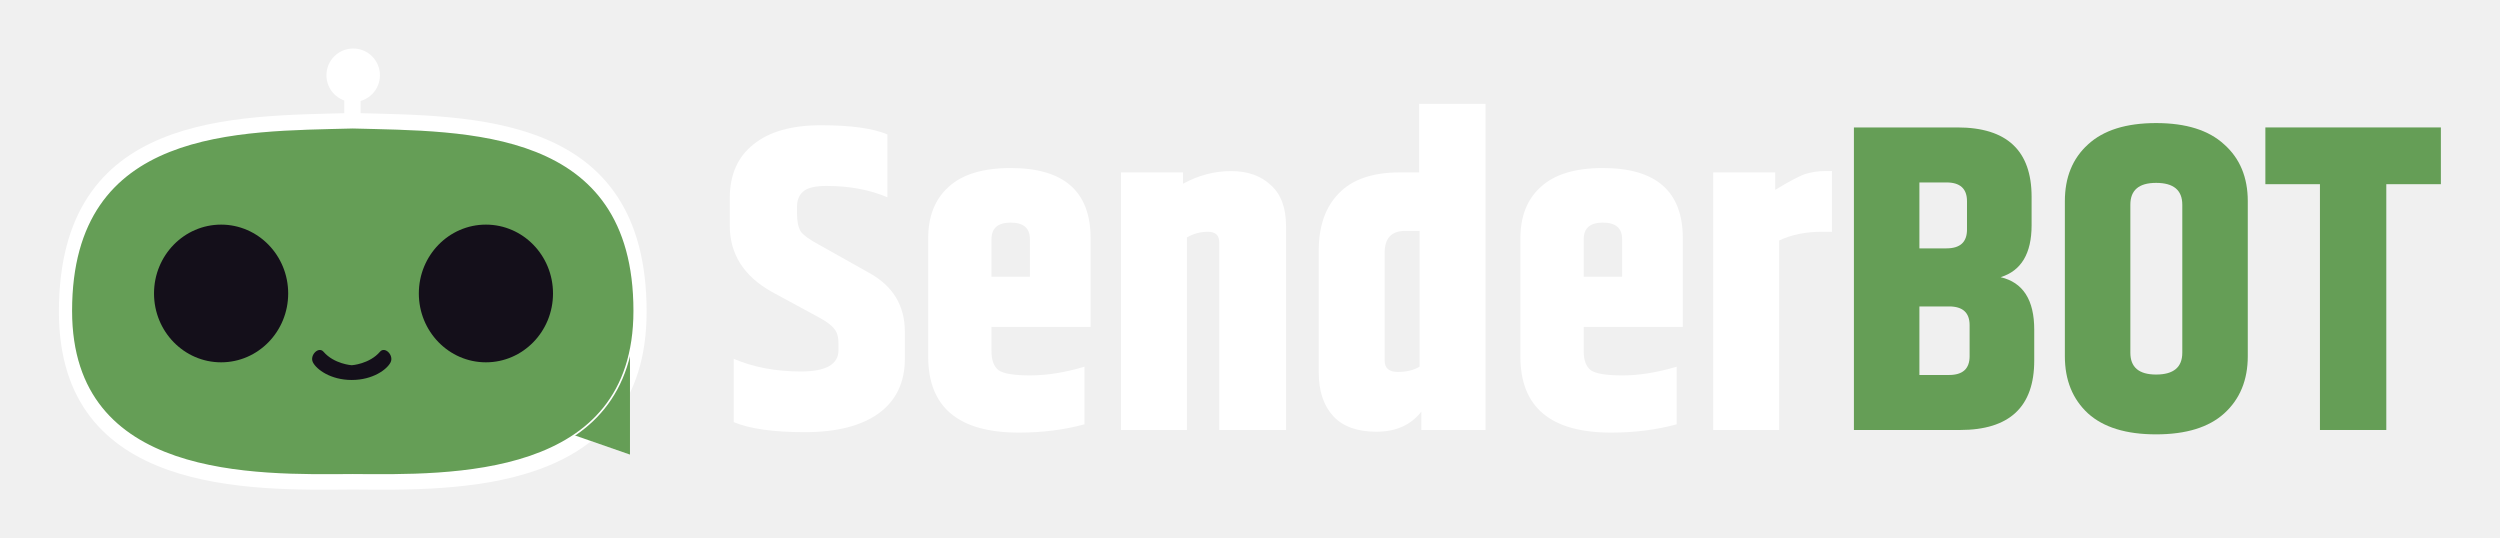
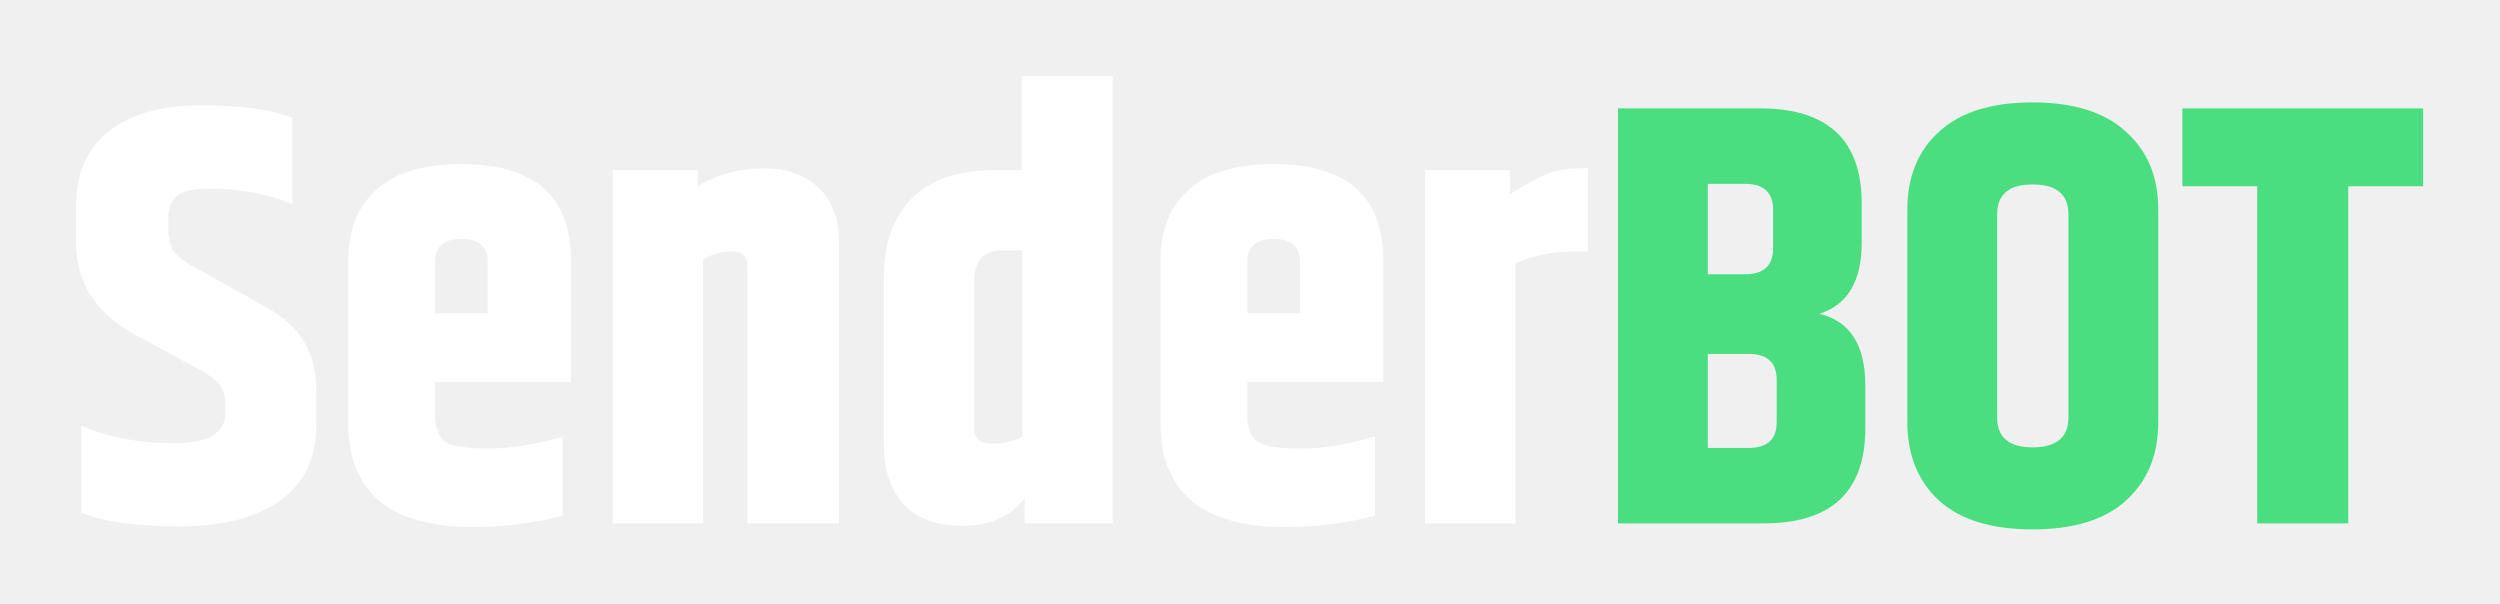
- <svg xmlns="http://www.w3.org/2000/svg" width="1443" height="310" viewBox="0 0 1443 310" fill="none">
-   <path d="M208.146 74.318H198.711V52.874H208.146V74.318Z" fill="white" />
-   <path d="M219.297 43.439C219.297 51.966 212.384 58.879 203.857 58.879C195.331 58.879 188.418 51.966 188.418 43.439C188.418 34.913 195.331 28 203.857 28C212.384 28 219.297 34.913 219.297 43.439Z" fill="white" />
-   <path d="M203.614 65.215C135.19 67.143 34 64.252 34 179.897C34 285.906 144.828 283.015 203.614 282.554C262.401 283.015 373.228 285.906 373.228 179.897C373.228 64.252 272.038 67.143 203.614 65.215Z" fill="white" />
-   <path d="M363.622 168.3L96.742 169.517L363.622 262.397V168.3Z" fill="white" />
-   <path d="M363.622 168.3L96.742 169.517L363.622 262.397V168.3Z" fill="#659E56" />
-   <path d="M203.616 73.684C138.067 75.461 41.127 72.795 41.127 179.433C41.127 277.185 147.299 274.519 203.616 274.094C259.933 274.519 366.104 277.185 366.104 179.433C366.104 72.795 269.165 75.461 203.616 73.684Z" fill="#659E56" />
-   <path d="M166.342 169.39C166.342 191.339 149.005 209.132 127.619 209.132C106.233 209.132 88.897 191.339 88.897 169.39C88.897 147.441 106.233 129.648 127.619 129.648C149.005 129.648 166.342 147.441 166.342 169.39Z" fill="#140F1A" />
-   <path d="M319.195 169.39C319.195 191.339 301.859 209.132 280.473 209.132C259.087 209.132 241.75 191.339 241.75 169.39C241.75 147.441 259.087 129.648 280.473 129.648C301.859 129.648 319.195 147.441 319.195 169.39Z" fill="#140F1A" />
-   <path d="M219.333 203.018C213.219 210.151 203.028 210.813 203.028 210.813C203.028 210.813 192.837 210.151 186.723 203.018C183.91 199.736 178.571 205.056 180.609 209.132C182.647 213.208 190.8 219.322 203.028 219.322C215.256 219.322 223.409 213.208 225.447 209.132C227.485 205.056 222.146 199.736 219.333 203.018Z" fill="#140F1A" />
-   <path d="M365.621 179.433C365.621 152.848 359.581 133.121 349.536 118.444C339.49 103.768 325.41 94.1 309.262 87.684C276.936 74.839 236.426 75.054 203.614 74.165C170.803 75.054 130.292 74.839 97.967 87.684C81.819 94.1 67.74 103.768 57.695 118.444C47.649 133.121 41.608 152.848 41.608 179.433C41.608 203.778 48.216 221.829 58.971 235.221C69.731 248.618 84.673 257.393 101.408 263.123C134.897 274.59 175.43 273.824 203.612 273.611H203.618C231.8 273.824 272.332 274.59 305.822 263.123C322.556 257.393 337.499 248.618 348.259 235.221C359.014 221.829 365.621 203.778 365.621 179.433ZM366.586 179.433C366.586 203.964 359.923 222.237 349.01 235.825C338.103 249.406 322.982 258.266 306.134 264.035C272.46 275.566 231.751 274.788 203.615 274.575C175.48 274.788 134.77 275.566 101.096 264.035C84.248 258.266 69.127 249.406 58.22 235.825C47.307 222.237 40.645 203.964 40.645 179.433C40.645 152.7 46.721 132.771 56.9 117.9C67.079 103.029 81.331 93.256 97.611 86.787C130.139 73.862 170.866 74.089 203.602 73.202H203.628C236.363 74.089 277.091 73.863 309.618 86.787C325.898 93.256 340.152 103.028 350.33 117.9C360.509 132.771 366.586 152.7 366.586 179.433Z" fill="white" />
-   <path d="M421.229 114.378C421.229 100.938 425.765 90.606 434.837 83.382C443.909 75.99 456.929 72.294 473.897 72.294C491.033 72.294 503.801 74.058 512.201 77.586V113.874C501.953 109.506 490.277 107.322 477.173 107.322C470.453 107.322 465.917 108.414 463.565 110.598C461.213 112.614 460.037 115.554 460.037 119.418V123.198C460.037 127.902 460.793 131.43 462.305 133.782C463.985 135.966 467.513 138.486 472.889 141.342L501.617 157.47C515.393 165.03 522.281 176.37 522.281 191.49V207.114C522.281 220.722 517.241 231.222 507.161 238.614C497.081 245.838 482.885 249.45 464.573 249.45C446.429 249.45 432.737 247.518 423.497 243.654V207.114C434.921 211.986 447.857 214.422 462.305 214.422C476.753 214.422 483.977 210.306 483.977 202.074V198.294C483.977 194.43 483.137 191.574 481.457 189.726C479.945 187.71 477.005 185.526 472.637 183.174L445.673 168.558C429.377 159.486 421.229 146.718 421.229 130.254V114.378Z" fill="white" />
-   <path d="M535.751 205.854V137.562C535.751 124.794 539.699 114.882 547.595 107.826C555.491 100.602 567.419 96.99 583.379 96.99C614.123 96.99 629.495 110.514 629.495 137.562V188.718H572.291V202.83C572.291 207.87 573.635 211.482 576.323 213.666C579.179 215.682 585.311 216.69 594.719 216.69C604.295 216.69 614.711 215.01 625.967 211.65V244.914C614.207 248.106 601.607 249.702 588.167 249.702C553.223 249.702 535.751 235.086 535.751 205.854ZM572.291 159.738H594.467V138.066C594.467 131.682 590.771 128.49 583.379 128.49C575.987 128.49 572.291 131.682 572.291 138.066V159.738Z" fill="white" />
-   <path d="M682.828 106.062C691.732 101.19 700.972 98.754 710.548 98.754C720.124 98.754 727.768 101.442 733.48 106.818C739.36 112.026 742.3 119.922 742.3 130.506V248.19H703.744V139.83C703.744 135.798 701.56 133.782 697.192 133.782C692.824 133.782 688.792 134.874 685.096 137.058V248.19H647.044V99.51H682.828V106.062Z" fill="white" />
-   <path d="M819.385 133.278H811.069C803.173 133.278 799.225 137.478 799.225 145.878V208.122C799.225 212.49 801.745 214.674 806.785 214.674C811.825 214.674 816.025 213.666 819.385 211.65V133.278ZM819.133 59.946H857.437V248.19H820.393V237.606C814.345 245.334 805.693 249.198 794.437 249.198C783.349 249.198 775.033 246.174 769.489 240.126C763.945 234.078 761.173 225.678 761.173 214.926V144.618C761.173 130.506 765.037 119.502 772.765 111.606C780.493 103.542 792.253 99.51 808.045 99.51H819.133V59.946Z" fill="white" />
-   <path d="M877.575 205.854V137.562C877.575 124.794 881.523 114.882 889.419 107.826C897.315 100.602 909.243 96.99 925.203 96.99C955.947 96.99 971.319 110.514 971.319 137.562V188.718H914.115V202.83C914.115 207.87 915.459 211.482 918.147 213.666C921.003 215.682 927.135 216.69 936.543 216.69C946.119 216.69 956.535 215.01 967.791 211.65V244.914C956.031 248.106 943.431 249.702 929.991 249.702C895.047 249.702 877.575 235.086 877.575 205.854ZM914.115 159.738H936.291V138.066C936.291 131.682 932.595 128.49 925.203 128.49C917.811 128.49 914.115 131.682 914.115 138.066V159.738Z" fill="white" />
-   <path d="M1053.13 98.754H1057.41V133.782H1051.62C1042.21 133.782 1033.98 135.462 1026.92 138.822V248.19H988.868V99.51H1024.65V109.59C1033.22 104.382 1039.18 101.274 1042.54 100.266C1046.07 99.258 1049.6 98.754 1053.13 98.754Z" fill="white" />
-   <path d="M1172.64 113.622V130.002C1172.64 146.298 1166.68 156.294 1154.75 159.99C1167.69 163.014 1174.16 173.094 1174.16 190.23V208.122C1174.16 234.834 1159.88 248.19 1131.32 248.19H1070.08V73.554H1129.8C1158.36 73.554 1172.64 86.91 1172.64 113.622ZM1123.5 105.306H1107.88V143.358H1123.5C1131.4 143.358 1135.35 139.746 1135.35 132.522V116.142C1135.35 108.918 1131.4 105.306 1123.5 105.306ZM1136.86 205.602V187.71C1136.86 180.486 1132.91 176.874 1125.02 176.874H1107.88V216.438H1125.02C1132.91 216.438 1136.86 212.826 1136.86 205.602Z" fill="#659E56" />
-   <path d="M1259.62 118.158C1259.62 109.758 1254.58 105.558 1244.5 105.558C1234.59 105.558 1229.64 109.758 1229.64 118.158V203.586C1229.64 211.986 1234.59 216.186 1244.5 216.186C1254.58 216.186 1259.62 211.986 1259.62 203.586V118.158ZM1191.84 116.142C1191.84 102.366 1196.29 91.446 1205.19 83.382C1214.1 75.15 1227.2 71.034 1244.5 71.034C1261.81 71.034 1274.91 75.15 1283.82 83.382C1292.89 91.446 1297.42 102.366 1297.42 116.142V205.602C1297.42 219.378 1292.89 230.382 1283.82 238.614C1274.91 246.678 1261.81 250.71 1244.5 250.71C1227.2 250.71 1214.1 246.678 1205.19 238.614C1196.29 230.382 1191.84 219.378 1191.84 205.602V116.142Z" fill="#659E56" />
-   <path d="M1408.87 73.554V106.314H1377.37V248.19H1339.07V106.314H1307.57V73.554H1408.87Z" fill="#659E56" />
+ <svg xmlns="http://www.w3.org/2000/svg" width="1052" height="254" viewBox="0 0 1052 254" fill="none">
+   <path d="M32 86.432C32 72.992 36.536 62.66 45.608 55.436C54.68 48.044 67.7 44.348 84.668 44.348C101.804 44.348 114.572 46.112 122.972 49.64V85.928C112.724 81.56 101.048 79.376 87.944 79.376C81.224 79.376 76.688 80.468 74.336 82.652C71.984 84.668 70.808 87.608 70.808 91.472V95.252C70.808 99.956 71.564 103.484 73.076 105.836C74.756 108.02 78.284 110.54 83.66 113.396L112.388 129.524C126.164 137.084 133.052 148.424 133.052 163.544V179.168C133.052 192.776 128.012 203.276 117.932 210.668C107.852 217.892 93.656 221.504 75.344 221.504C57.2 221.504 43.508 219.572 34.268 215.708V179.168C45.692 184.04 58.628 186.476 73.076 186.476C87.524 186.476 94.748 182.36 94.748 174.128V170.348C94.748 166.484 93.908 163.628 92.228 161.78C90.716 159.764 87.776 157.58 83.408 155.228L56.444 140.612C40.148 131.54 32 118.772 32 102.308V86.432Z" fill="white" />
+   <path d="M146.522 177.908V109.616C146.522 96.848 150.47 86.936 158.366 79.88C166.262 72.656 178.19 69.044 194.15 69.044C224.894 69.044 240.266 82.568 240.266 109.616V160.772H183.062V174.884C183.062 179.924 184.406 183.536 187.094 185.72C189.95 187.736 196.082 188.744 205.49 188.744C215.066 188.744 225.482 187.064 236.738 183.704V216.968C224.978 220.16 212.378 221.756 198.938 221.756C163.994 221.756 146.522 207.14 146.522 177.908ZM183.062 131.792H205.238V110.12C205.238 103.736 201.542 100.544 194.15 100.544C186.758 100.544 183.062 103.736 183.062 110.12V131.792Z" fill="white" />
+   <path d="M293.6 78.116C302.504 73.244 311.744 70.808 321.32 70.808C330.896 70.808 338.54 73.496 344.252 78.872C350.132 84.08 353.072 91.976 353.072 102.56V220.244H314.516V111.884C314.516 107.852 312.332 105.836 307.964 105.836C303.596 105.836 299.564 106.928 295.868 109.112V220.244H257.816V71.564H293.6V78.116Z" fill="white" />
+   <path d="M430.156 105.332H421.84C413.944 105.332 409.996 109.532 409.996 117.932V180.176C409.996 184.544 412.516 186.728 417.556 186.728C422.596 186.728 426.796 185.72 430.156 183.704V105.332ZM429.904 32H468.208V220.244H431.164V209.66C425.116 217.388 416.464 221.252 405.208 221.252C394.12 221.252 385.804 218.228 380.26 212.18C374.716 206.132 371.944 197.732 371.944 186.98V116.672C371.944 102.56 375.808 91.556 383.536 83.66C391.264 75.596 403.024 71.564 418.816 71.564H429.904V32Z" fill="white" />
+   <path d="M488.346 177.908V109.616C488.346 96.848 492.294 86.936 500.19 79.88C508.086 72.656 520.014 69.044 535.974 69.044C566.718 69.044 582.09 82.568 582.09 109.616V160.772H524.886V174.884C524.886 179.924 526.23 183.536 528.918 185.72C531.774 187.736 537.906 188.744 547.314 188.744C556.89 188.744 567.306 187.064 578.562 183.704V216.968C566.802 220.16 554.202 221.756 540.762 221.756C505.818 221.756 488.346 207.14 488.346 177.908ZM524.886 131.792H547.062V110.12C547.062 103.736 543.366 100.544 535.974 100.544C528.582 100.544 524.886 103.736 524.886 110.12V131.792Z" fill="white" />
+   <path d="M663.9 70.808H668.184V105.836H662.388C652.98 105.836 644.748 107.516 637.692 110.876V220.244H599.64V71.564H635.424V81.644C643.992 76.436 649.956 73.328 653.316 72.32C656.844 71.312 660.372 70.808 663.9 70.808Z" fill="white" />
+   <path d="M783.415 85.676V102.056C783.415 118.352 777.451 128.348 765.523 132.044C778.459 135.068 784.927 145.148 784.927 162.284V180.176C784.927 206.888 770.647 220.244 742.087 220.244H680.851V45.608H740.575C769.135 45.608 783.415 58.964 783.415 85.676ZM734.275 77.36H718.651V115.412H734.275C742.171 115.412 746.119 111.8 746.119 104.576V88.196C746.119 80.972 742.171 77.36 734.275 77.36ZM747.631 177.656V159.764C747.631 152.54 743.683 148.928 735.787 148.928H718.651V188.492H735.787C743.683 188.492 747.631 184.88 747.631 177.656Z" fill="#4ADE80" />
+   <path d="M870.396 90.212C870.396 81.812 865.356 77.612 855.276 77.612C845.364 77.612 840.408 81.812 840.408 90.212V175.64C840.408 184.04 845.364 188.24 855.276 188.24C865.356 188.24 870.396 184.04 870.396 175.64V90.212ZM802.608 88.196C802.608 74.42 807.06 63.5 815.964 55.436C824.868 47.204 837.972 43.088 855.276 43.088C872.58 43.088 885.684 47.204 894.588 55.436C903.66 63.5 908.196 74.42 908.196 88.196V177.656C908.196 191.432 903.66 202.436 894.588 210.668C885.684 218.732 872.58 222.764 855.276 222.764C837.972 222.764 824.868 218.732 815.964 210.668C807.06 202.436 802.608 191.432 802.608 177.656V88.196Z" fill="#4ADE80" />
+   <path d="M1019.65 45.608V78.368H988.145V220.244H949.841V78.368H918.341V45.608H1019.65Z" fill="#4ADE80" />
</svg>
